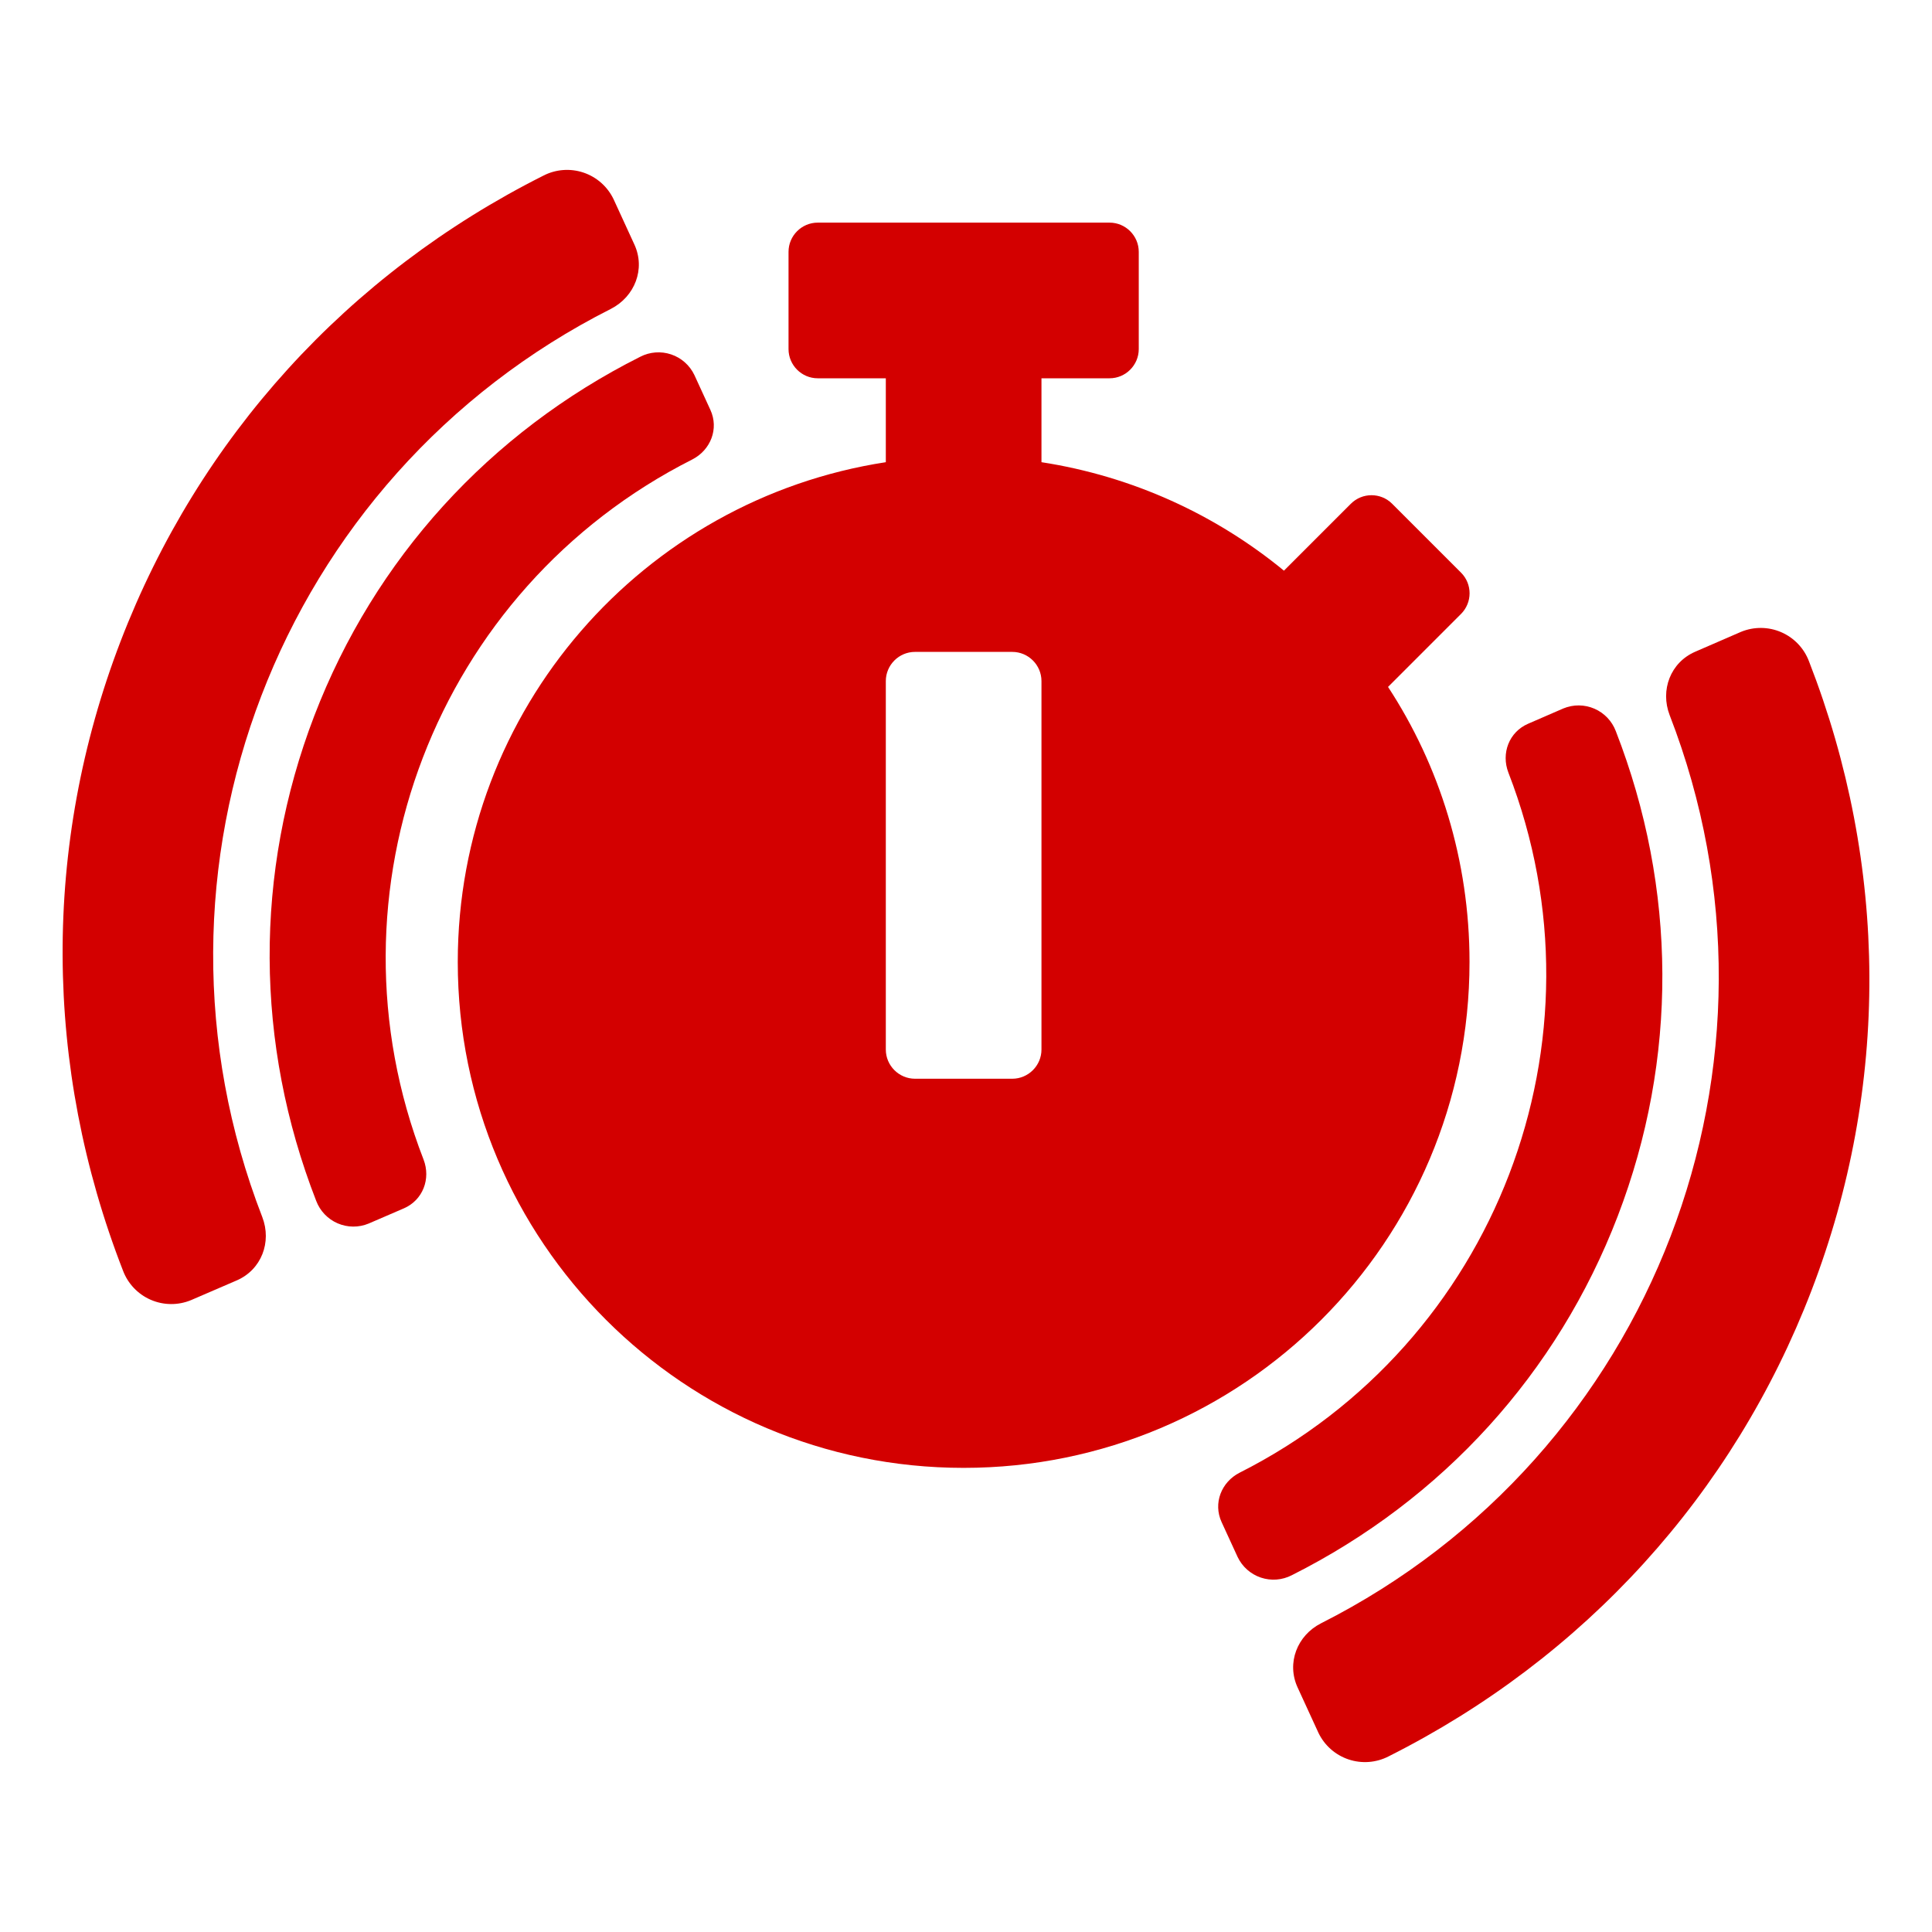
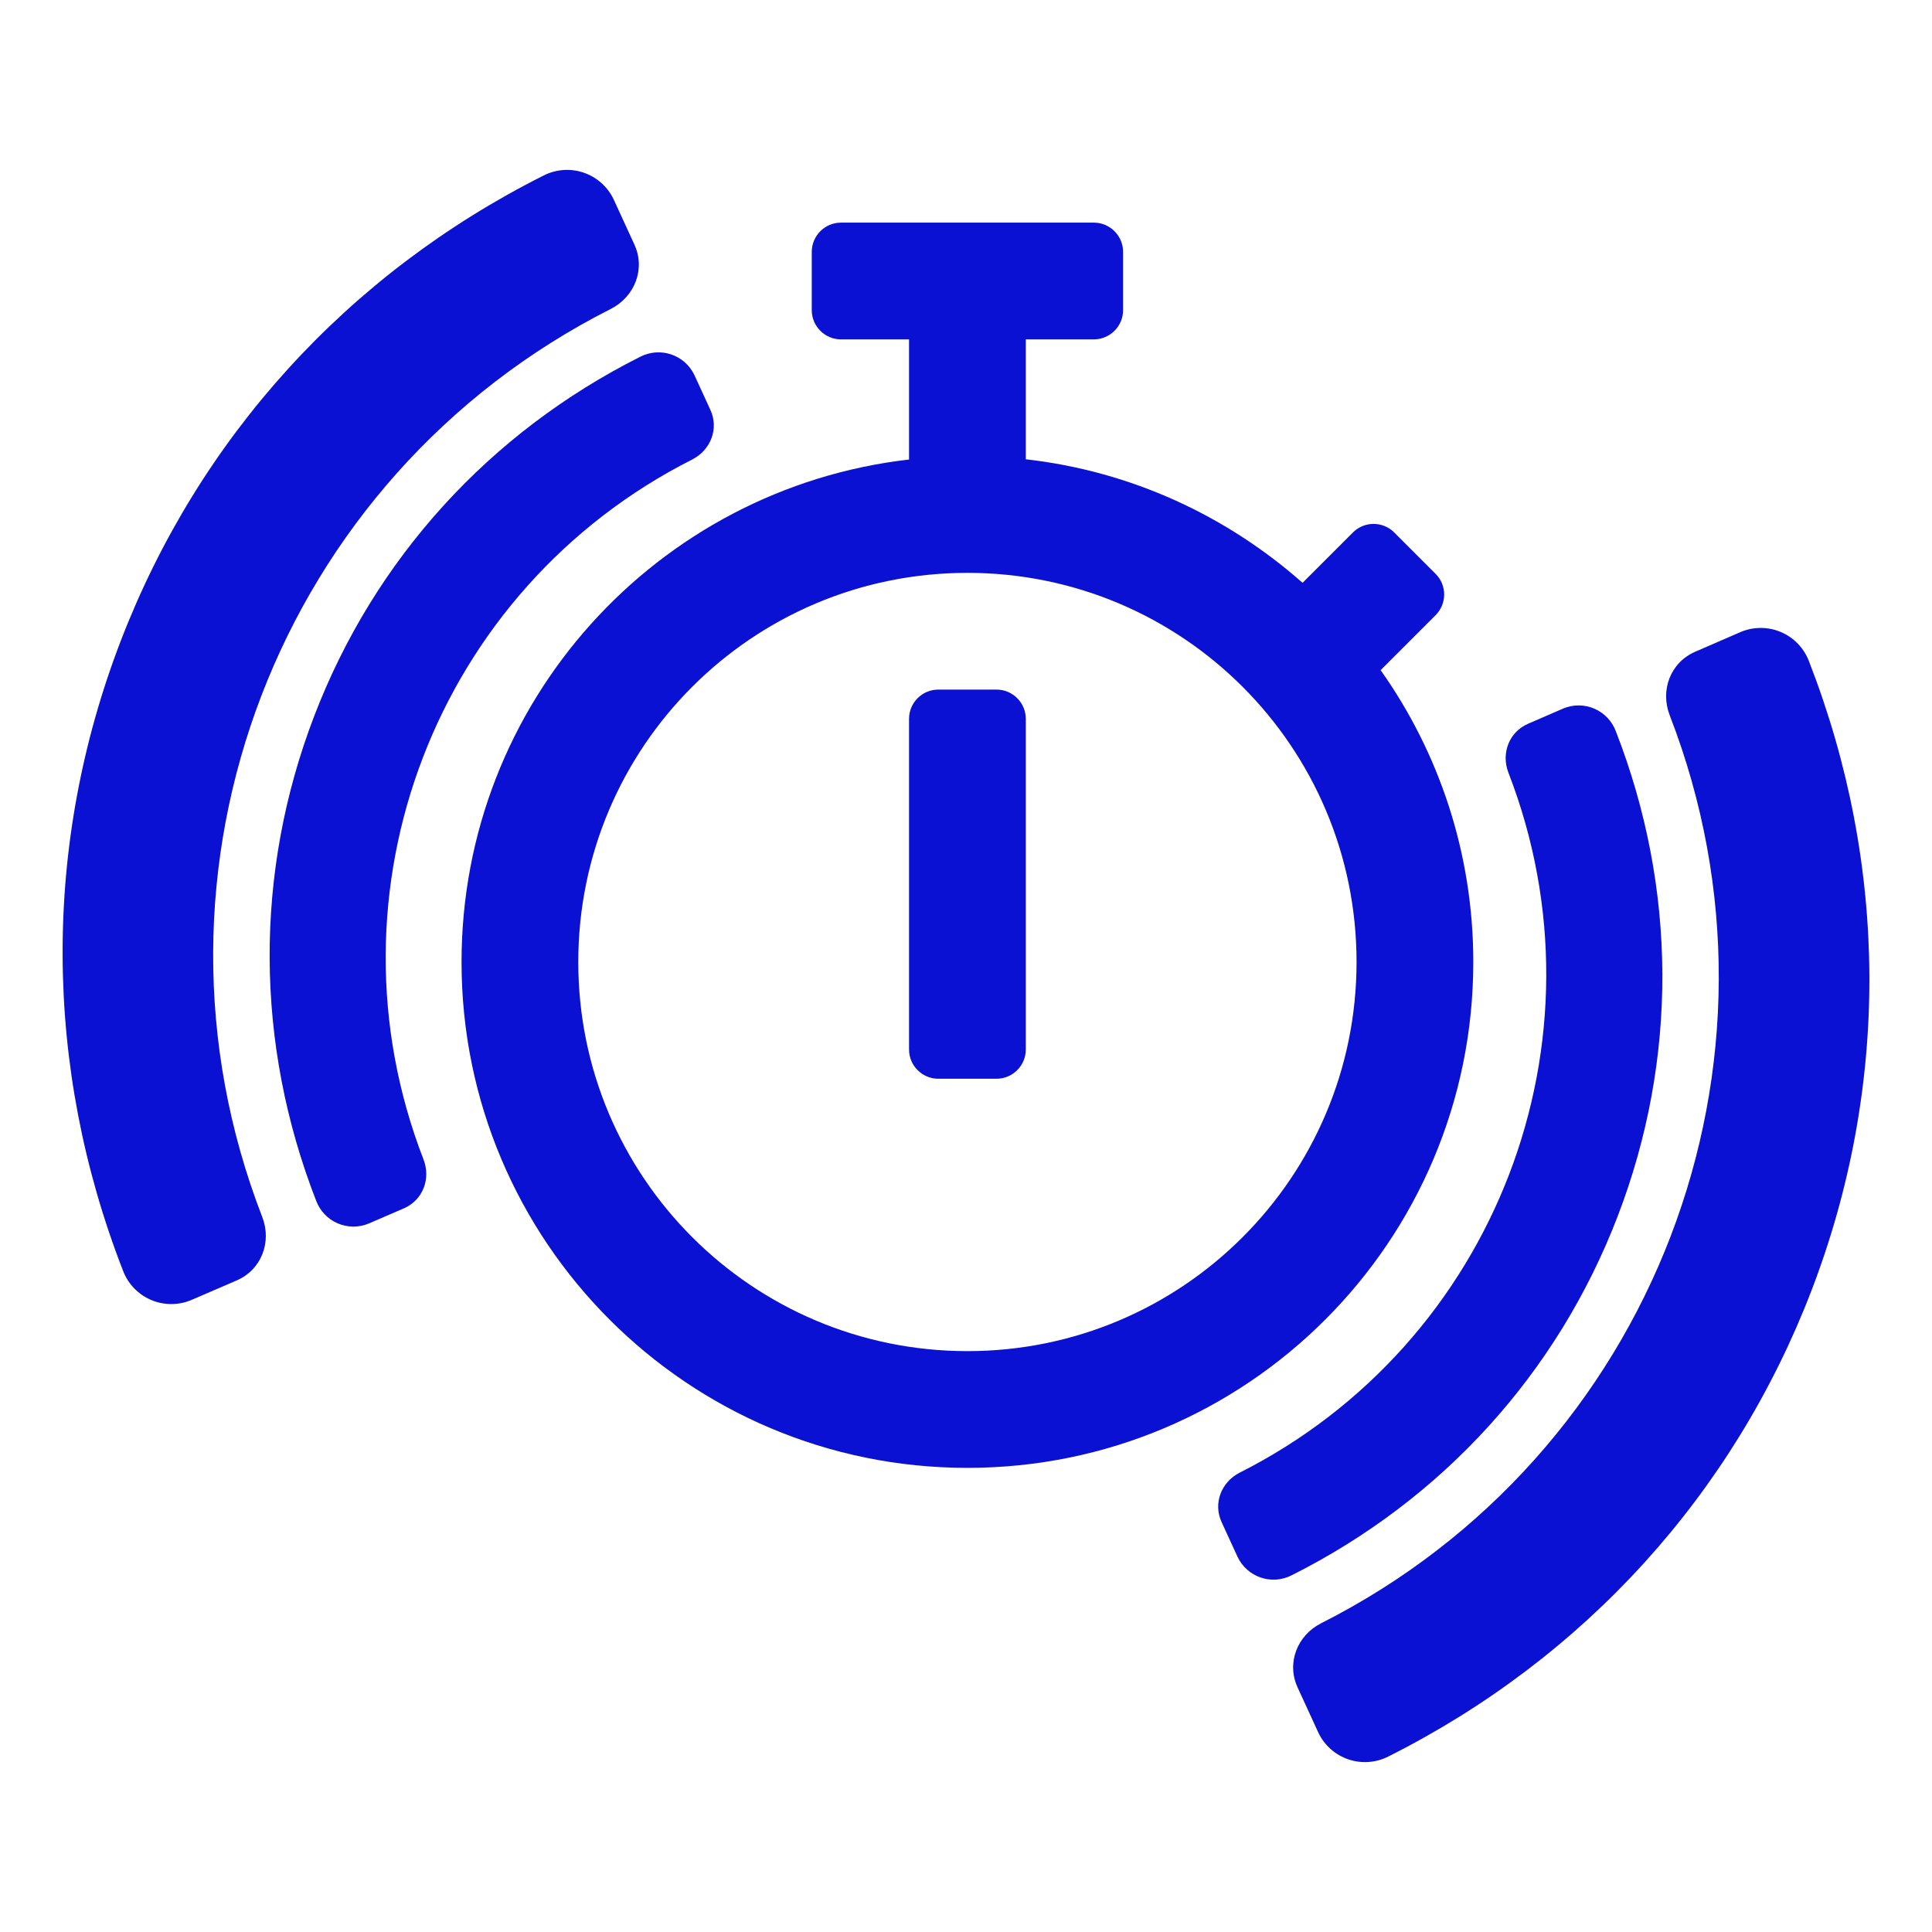
<svg xmlns="http://www.w3.org/2000/svg" width="512px" height="512px" viewBox="0 0 512 512" version="1.1">
-   <g fill="#D30000">
-     <svg x="111px" y="-32px" width="330px" viewBox="0 0 512 512">
-       <path d="M432 304c0 114.9-93.1 208-208 208S16 418.9 16 304c0-104 76.3-190.2 176-205.5V64h-28c-6.6 0-12-5.4-12-12V12c0-6.6 5.4-12 12-12h120c6.6 0 12 5.4 12 12v40c0 6.6-5.4 12-12 12h-28v34.5c37.5 5.8 71.7 21.6 99.7 44.6l27.5-27.5c4.7-4.7 12.3-4.7 17 0l28.3 28.3c4.7 4.7 4.7 12.3 0 17l-29.4 29.4-.6.6C419.7 223.3 432 262.2 432 304zm-176 36V188.5c0-6.6-5.4-12-12-12h-40c-6.6 0-12 5.4-12 12V340c0 6.6 5.4 12 12 12h40c6.6 0 12-5.4 12-12z" />
+   <g fill="#0A11D3">
+     <svg x="112px" y="-32px" width="330px" viewBox="0 0 512 512">
+       <path d="M393.9 184l22.6-22.6c4.7-4.7 4.7-12.3 0-17l-17-17c-4.7-4.7-12.3-4.7-17 0l-20.7 20.7c-31.1-27.5-70.4-45.9-113.8-50.8V48h28c6.6 0 12-5.4 12-12V12c0-6.6-5.4-12-12-12H172c-6.6 0-12 5.4-12 12v24c0 6.6 5.4 12 12 12h28v49.4C96.4 109.3 16 197.2 16 304c0 114.9 93.1 208 208 208s208-93.1 208-208c0-44.7-14.1-86.1-38.1-120zM224 464c-88.4 0-160-71.6-160-160s71.6-160 160-160 160 71.6 160 160-71.6 160-160 160zm12-112h-24c-6.6 0-12-5.4-12-12V204c0-6.6 5.4-12 12-12h24c6.6 0 12 5.4 12 12v136c0 6.6-5.4 12-12 12z" />
    </svg>
    <g transform="rotate(21 256 256)">
      <svg x="71" y="0" width="370px" viewBox="0 0 576 512">
        <path d="M107.33 79.6L96 68.53a16.41 16.41 0 0 0-23.56 1C25.59 121 0 186.58 0 256s25.59 135 72.44 186.52a16.41 16.41 0 0 0 23.56 1l11.33-11.07c6.11-6 6.06-15.39.36-21.71a230.28 230.28 0 0 1 0-309.37c5.7-6.37 5.75-15.81-.36-21.77zm396.23-10.12a16.41 16.41 0 0 0-23.56-1L468.67 79.6c-6.11 6-6.06 15.39-.36 21.72a230.28 230.28 0 0 1 0 309.37c-5.7 6.32-5.75 15.75.36 21.71L480 443.47a16.41 16.41 0 0 0 23.56-1C550.41 391 576 325.42 576 256s-25.59-135-72.44-186.52z" />
      </svg>
      <svg x="16" y="0" width="480px" viewBox="0 0 576 512">
        <path d="M107.33 79.6L96 68.53a16.41 16.41 0 0 0-23.56 1C25.59 121 0 186.58 0 256s25.59 135 72.44 186.52a16.41 16.41 0 0 0 23.56 1l11.33-11.07c6.11-6 6.06-15.39.36-21.71a230.28 230.28 0 0 1 0-309.37c5.7-6.37 5.75-15.81-.36-21.77zm396.23-10.12a16.41 16.41 0 0 0-23.56-1L468.67 79.6c-6.11 6-6.06 15.39-.36 21.72a230.28 230.28 0 0 1 0 309.37c-5.7 6.32-5.75 15.75.36 21.71L480 443.47a16.41 16.41 0 0 0 23.56-1C550.41 391 576 325.42 576 256s-25.59-135-72.44-186.52z" />
      </svg>
    </g>
  </g>
</svg>
